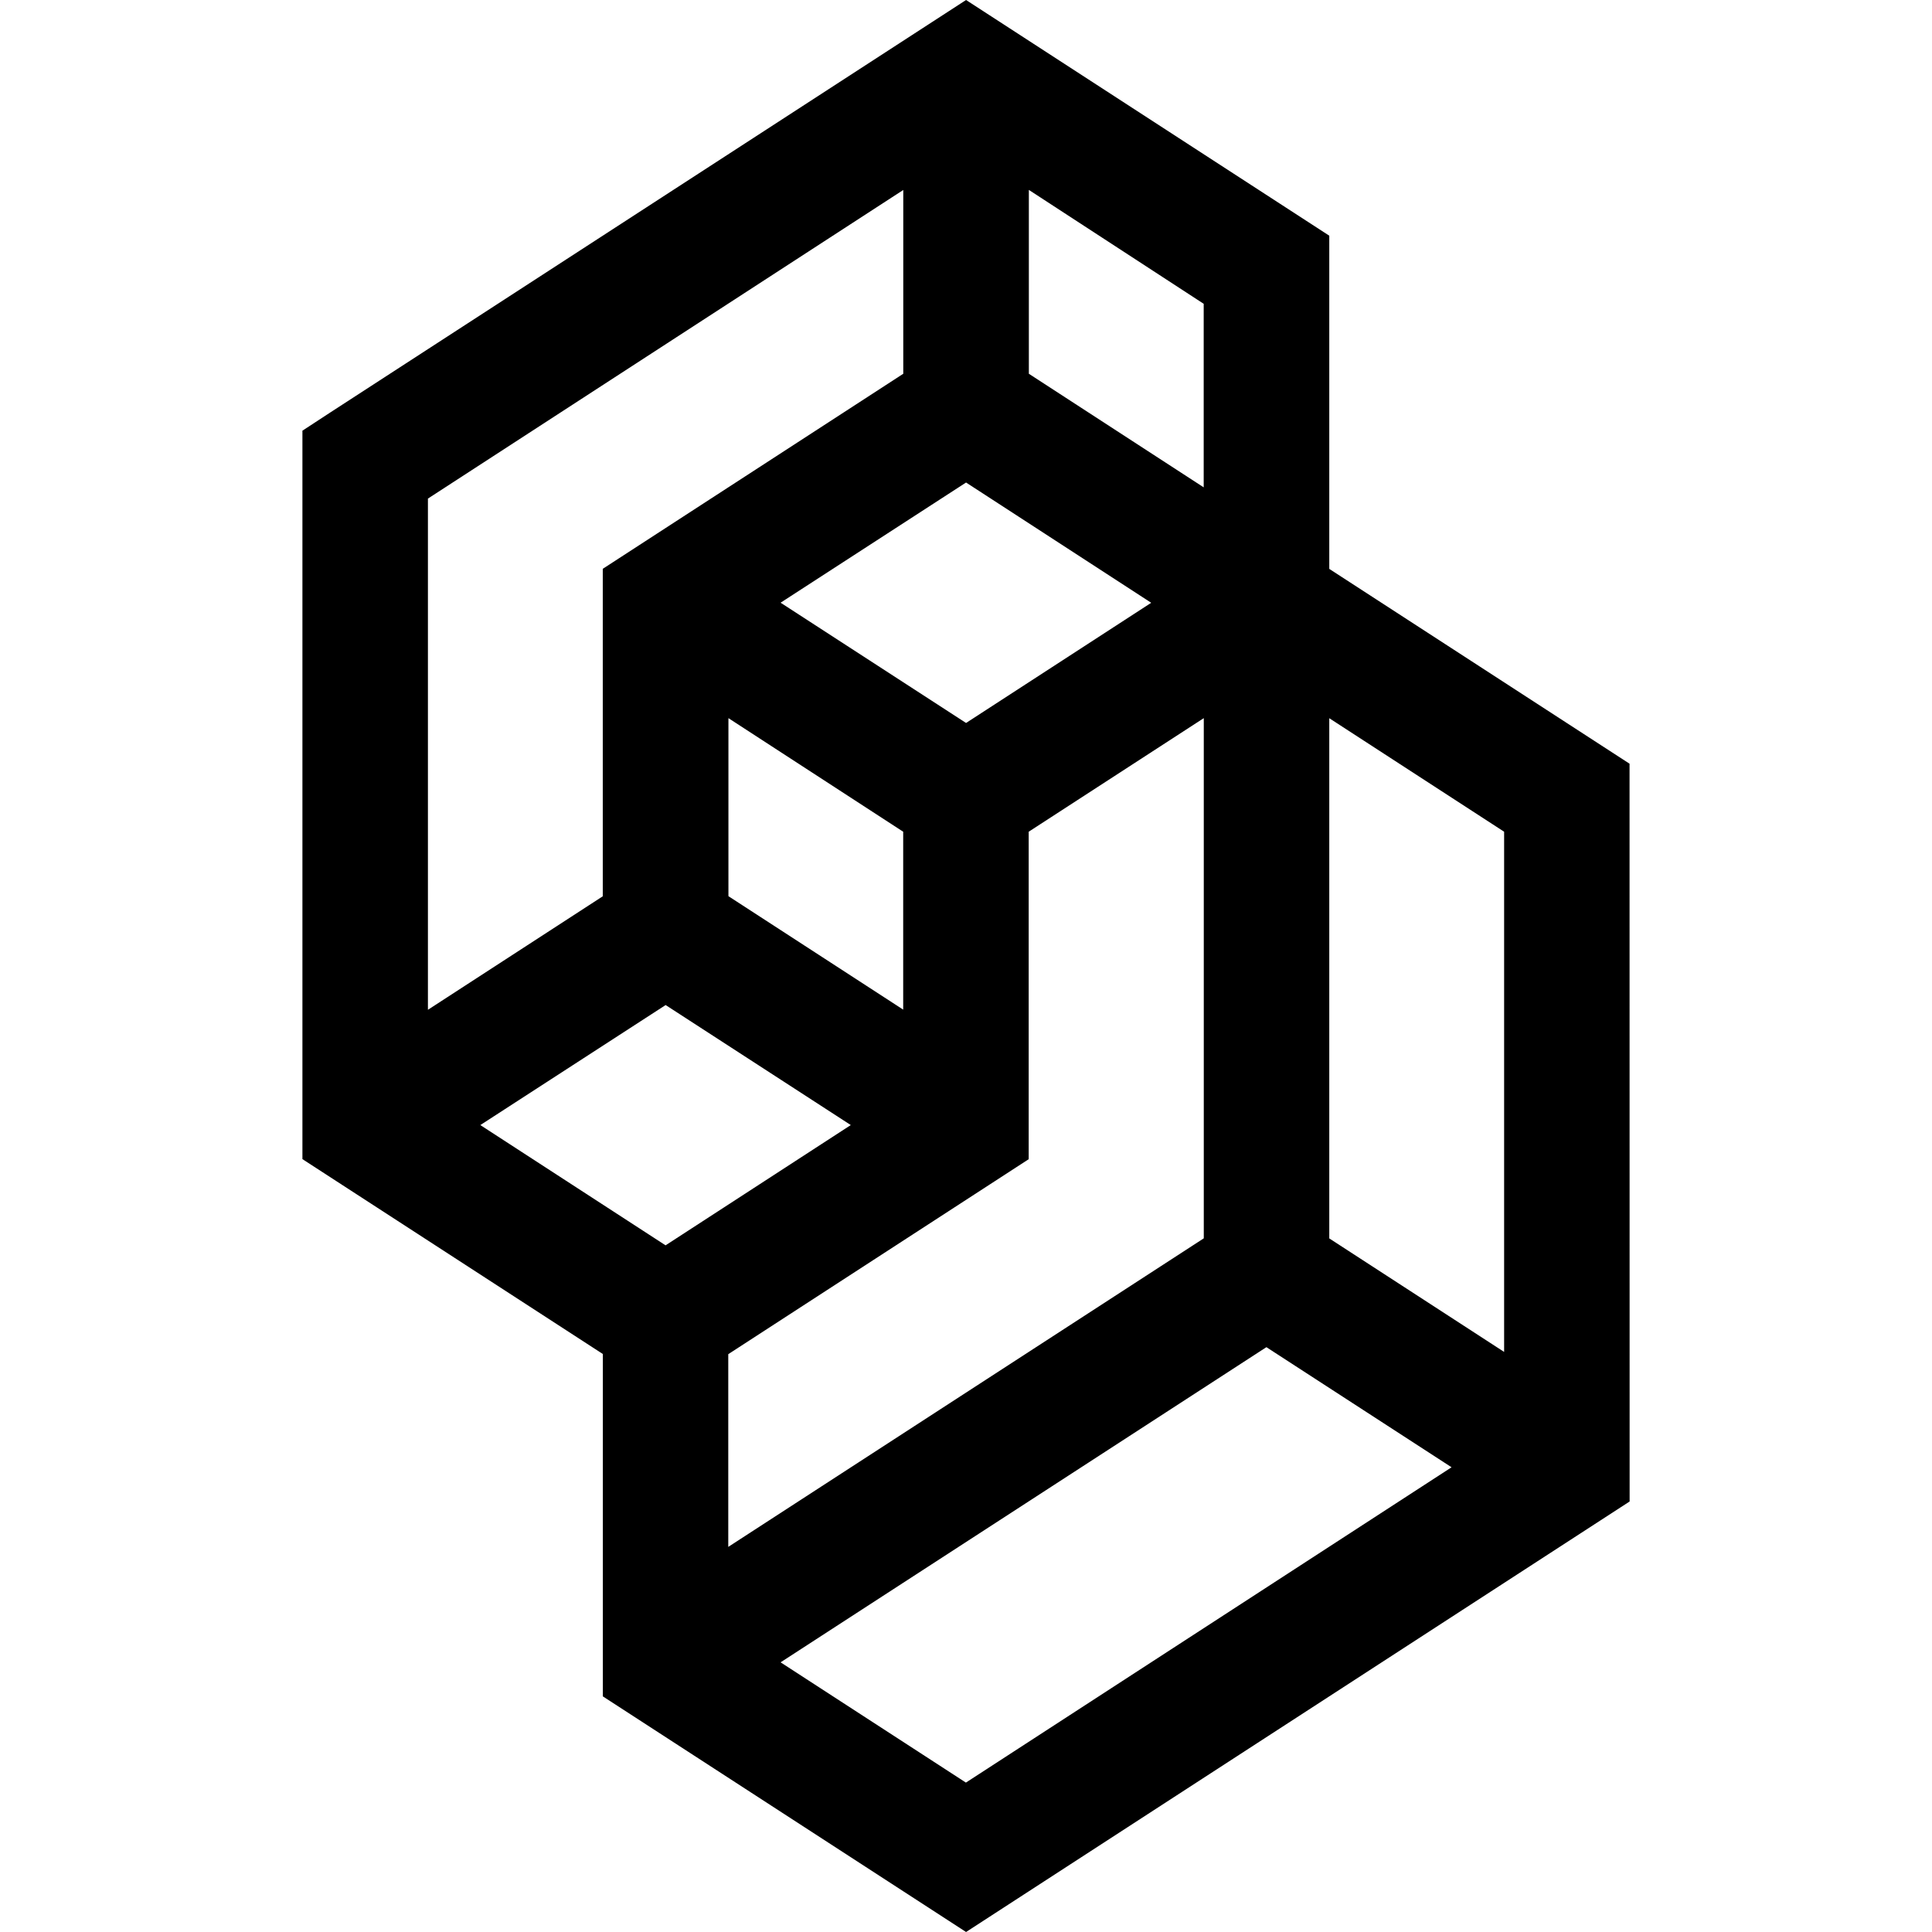
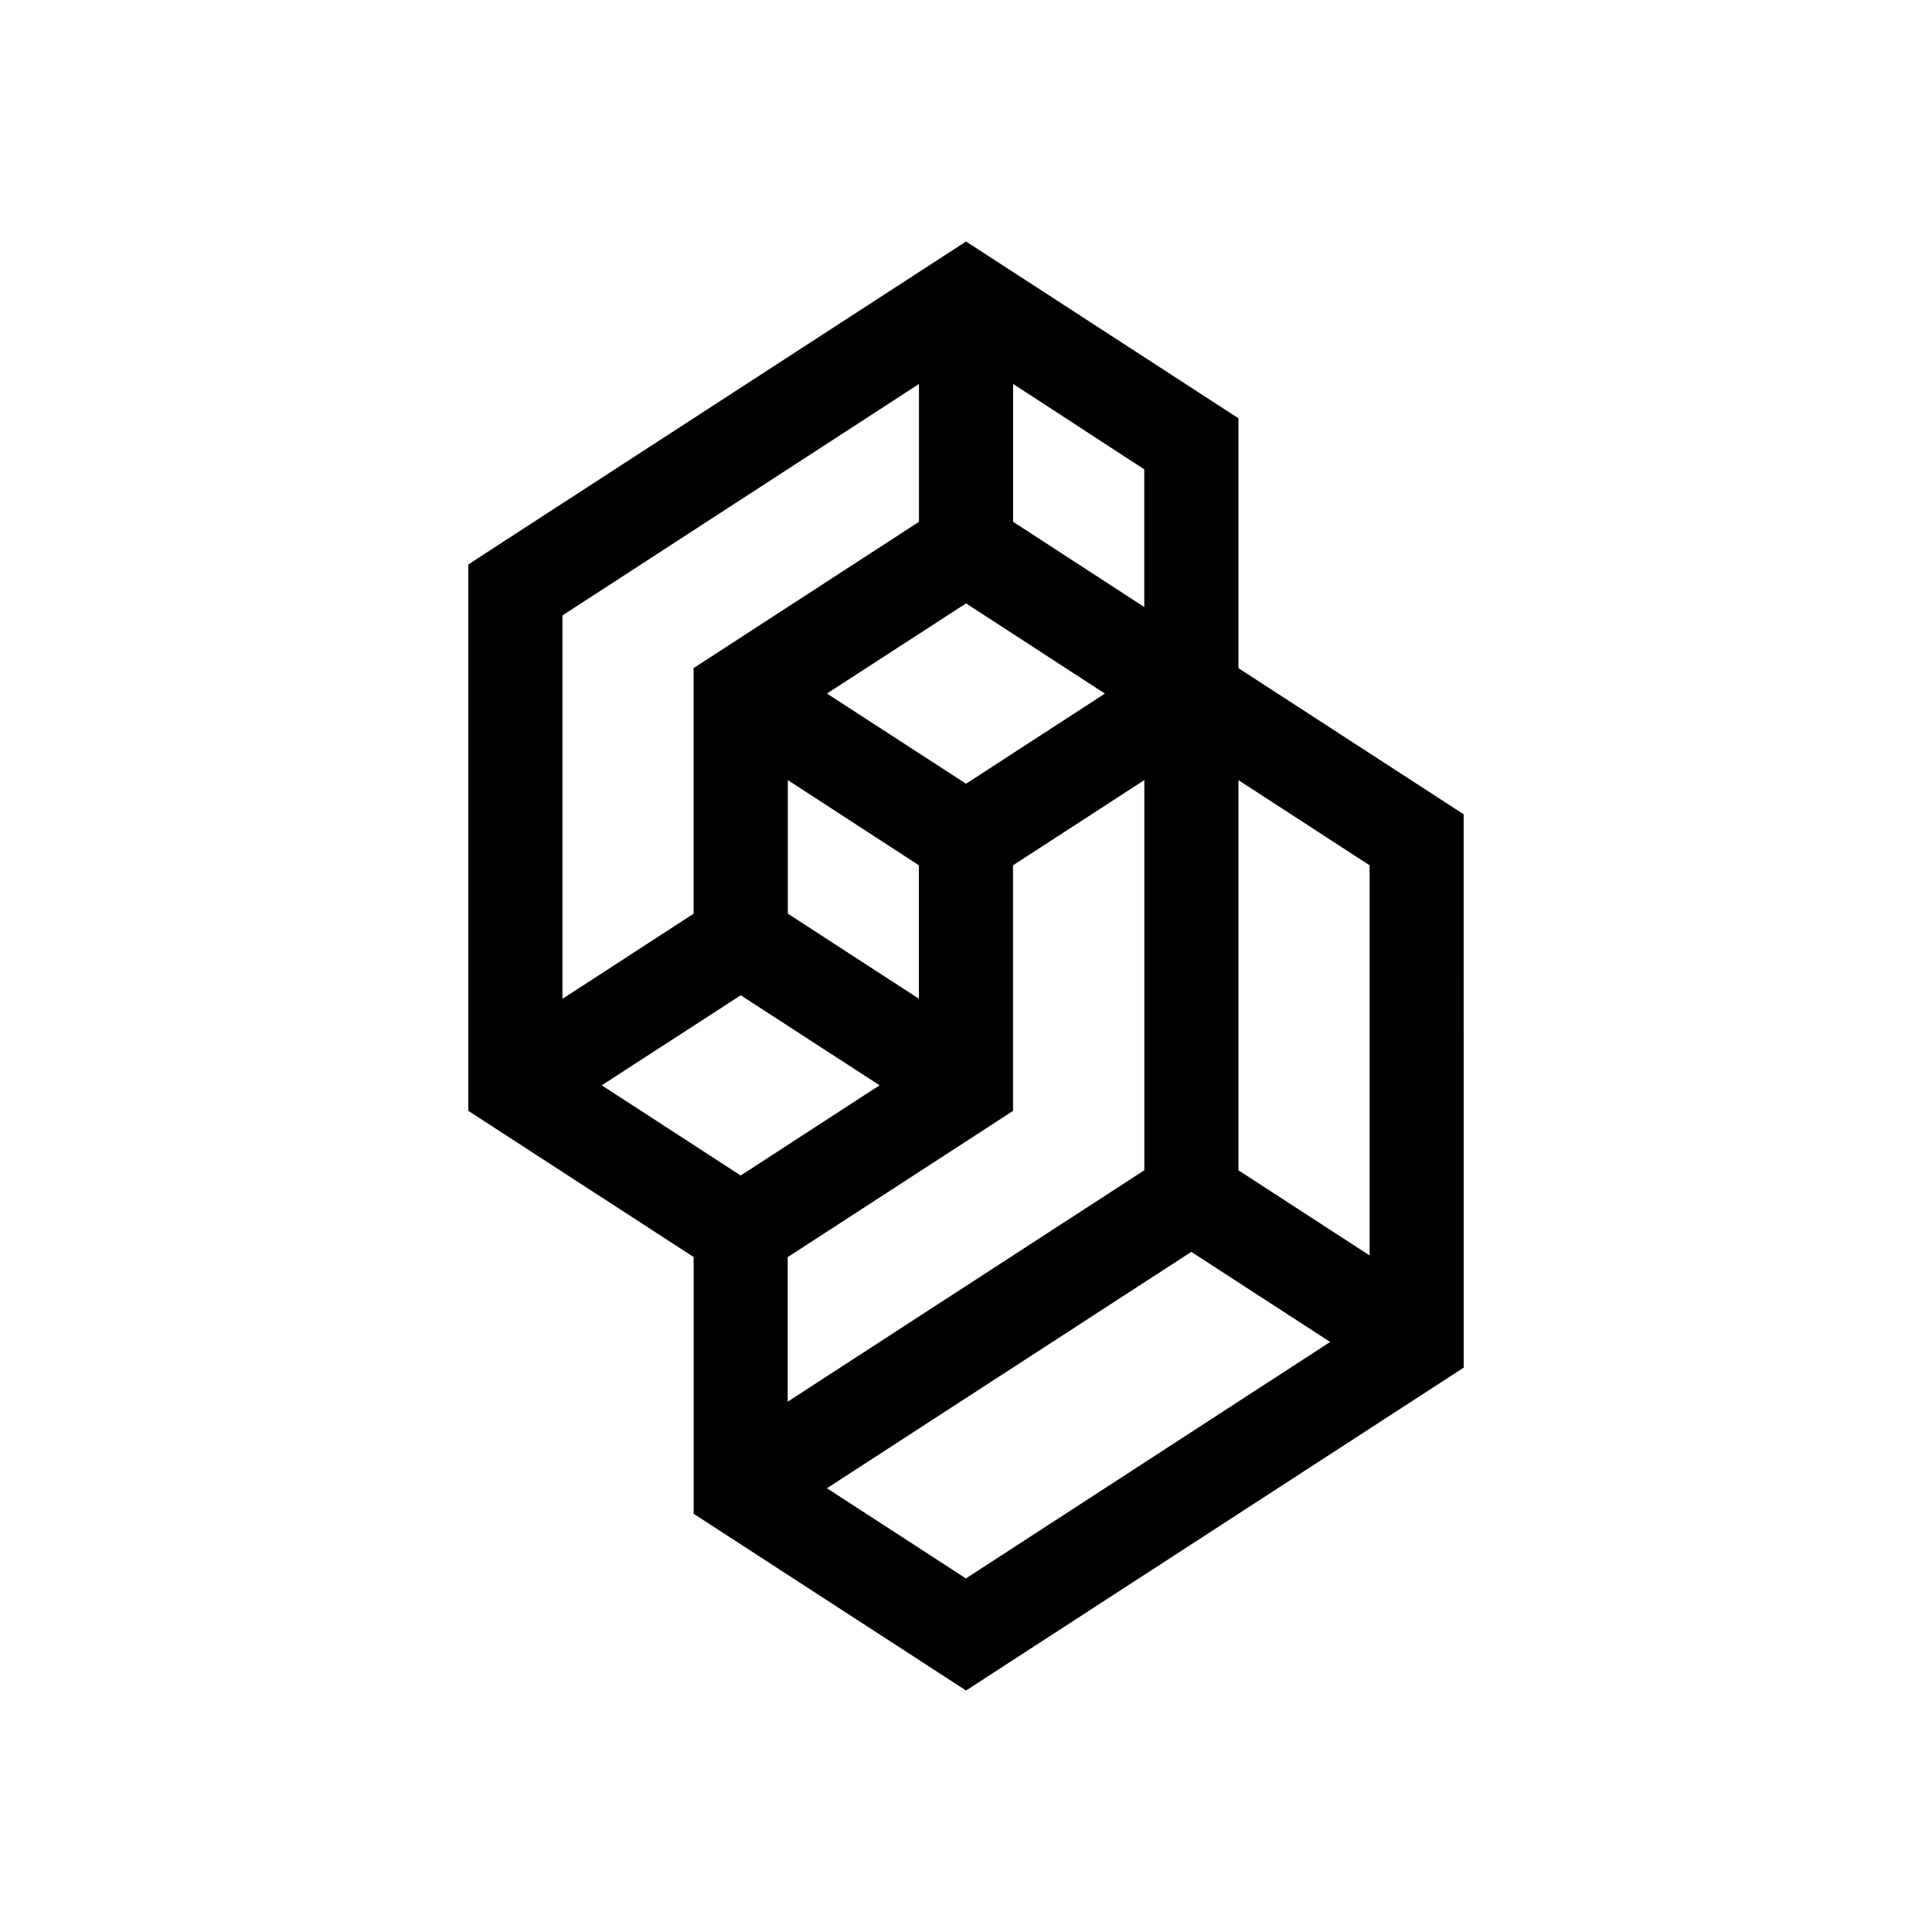
- <svg xmlns="http://www.w3.org/2000/svg" width="24" height="24" viewBox="5 5 30 30">
+ <svg xmlns="http://www.w3.org/2000/svg" width="24" height="24" viewBox="0 0 40 40">
  <path transform="translate(9.696 5.0) scale(1.25)" fill-rule="evenodd" clip-rule="evenodd" d="M 12.756 2.928 L 12.756 7.067 L 16.486 9.487 L 16.487 18.652 L 8.244 24 L 3.732 21.073 L 3.732 16.82 L 0 14.399 L 0 5.35 L 0.355 5.118 L 8.244 0 Z M 5.94 20.65 L 8.242 22.144 L 14.275 18.227 L 11.975 16.735 Z M 9.022 10.332 L 9.022 14.4 L 5.29 16.822 L 5.29 19.216 L 11.197 15.383 L 11.197 8.921 Z M 12.756 15.384 L 14.928 16.794 L 14.928 10.332 L 12.756 8.922 Z M 2.21 13.976 L 4.511 15.47 L 6.812 13.976 L 4.512 12.485 Z M 1.559 6.193 L 1.559 12.544 L 3.731 11.134 L 3.731 7.066 L 7.464 4.643 L 7.464 2.36 L 1.56 6.193 Z M 5.291 11.132 L 7.463 12.542 L 7.463 10.332 L 5.292 8.921 L 5.292 11.132 Z M 5.94 7.487 L 8.244 8.981 L 10.544 7.488 L 8.244 5.994 Z M 9.024 4.643 L 11.196 6.054 L 11.196 3.774 L 9.024 2.359 Z" fill="currentColor" />
</svg>
